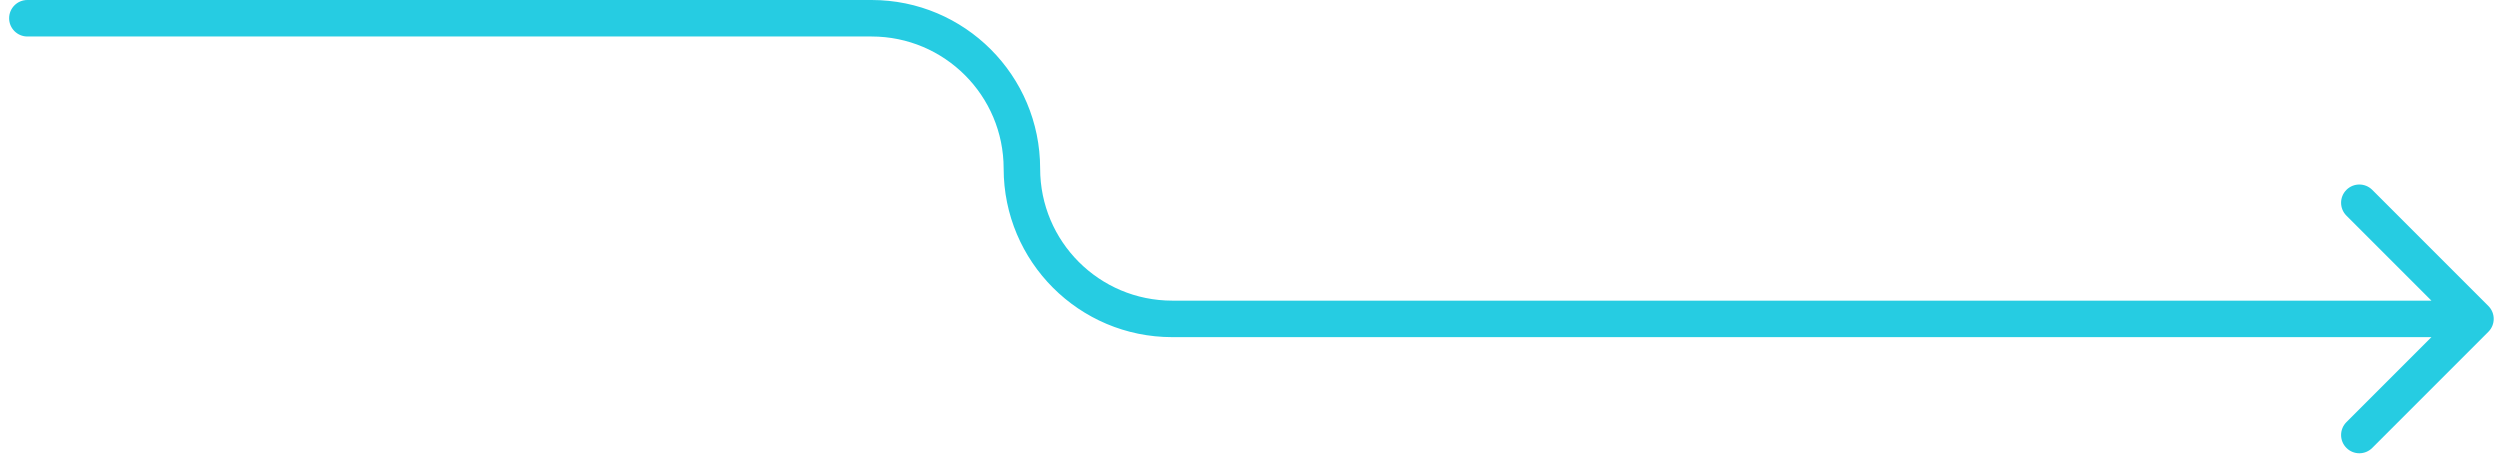
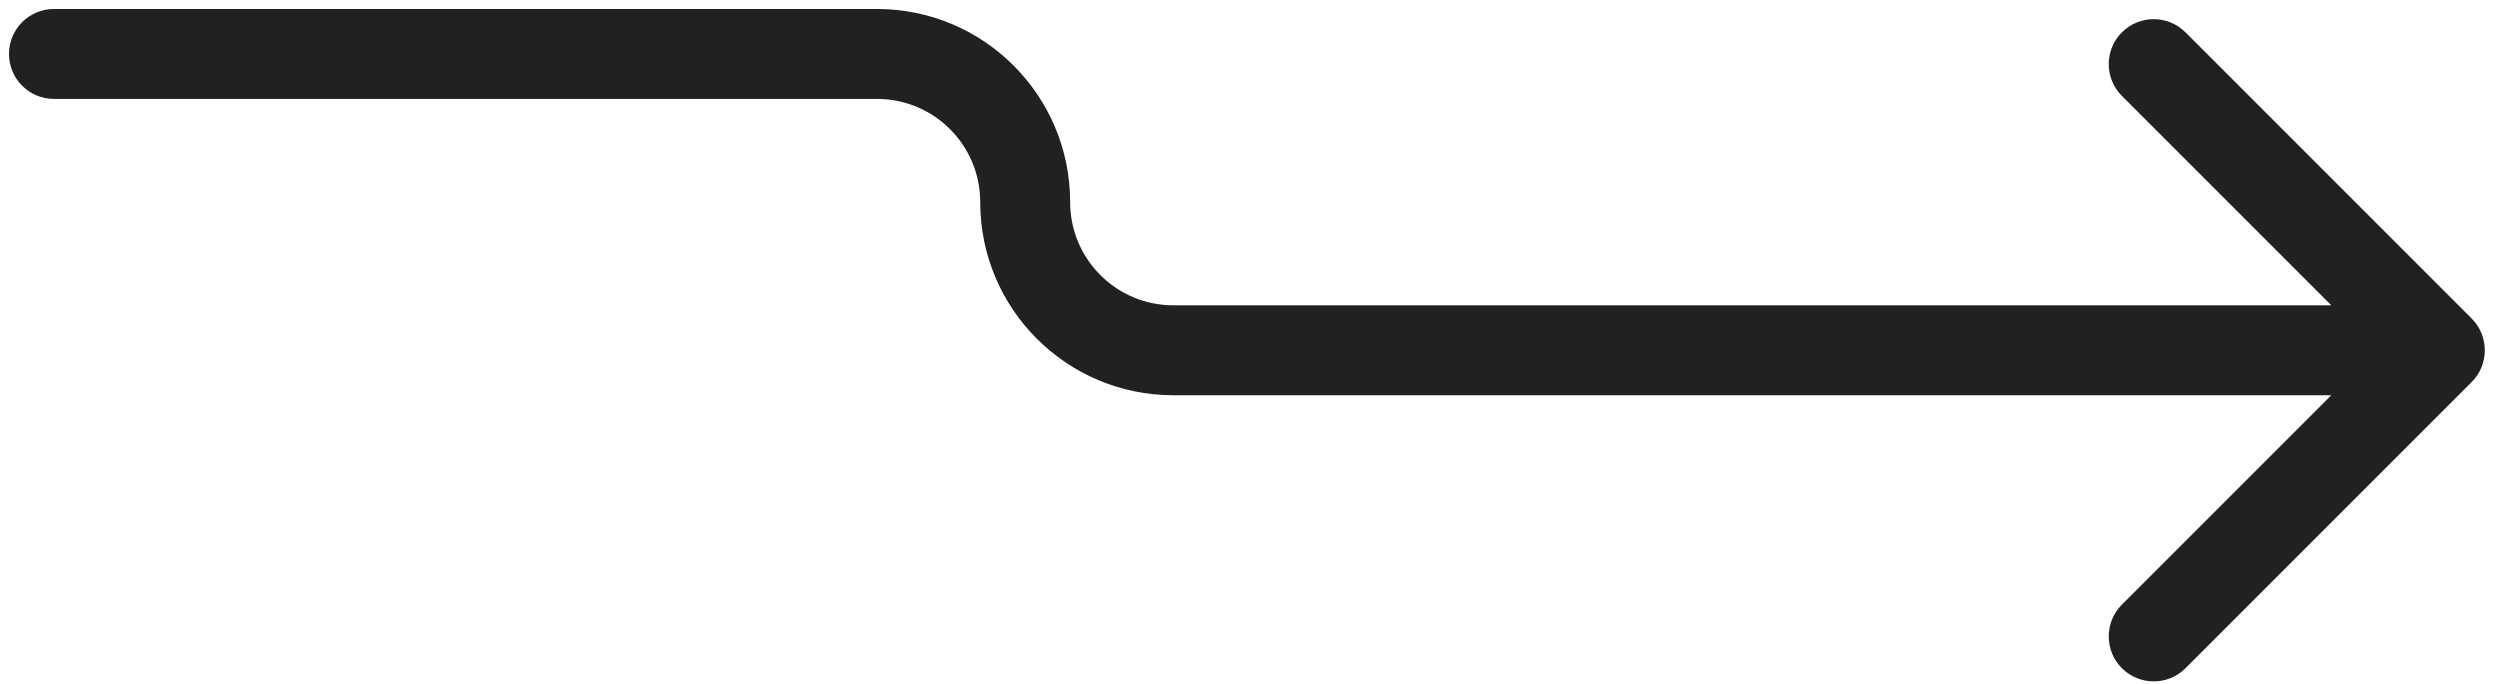
- <svg xmlns="http://www.w3.org/2000/svg" width="137" height="25" viewBox="0 0 137 25" fill="none">
-   <path d="M1.5 0C0.948 0 0.5 0.448 0.5 1C0.5 1.552 0.948 2 1.5 2V1V0ZM136.363 18.182C136.753 17.792 136.753 17.159 136.363 16.768L129.999 10.404C129.608 10.014 128.975 10.014 128.585 10.404C128.194 10.795 128.194 11.428 128.585 11.818L134.242 17.475L128.585 23.132C128.194 23.523 128.194 24.156 128.585 24.546C128.975 24.937 129.608 24.937 129.999 24.546L136.363 18.182ZM56 9.238H57H56ZM56 9.238H57H56ZM1.5 1V2H47.762V1V0H1.5V1ZM64.238 17.475V18.475H135.656V17.475V16.475H64.238V17.475ZM56 9.238H55C55 14.339 59.136 18.475 64.238 18.475V17.475V16.475C60.24 16.475 57 13.235 57 9.238H56ZM47.762 1V2C51.76 2 55 5.24 55 9.238H56H57C57 4.136 52.864 0 47.762 0V1Z" fill="#26CCE2" />
+ <svg xmlns="http://www.w3.org/2000/svg" width="139" height="38" viewBox="0 0 139 38" fill="none">
+   <path d="M3 0.5C1.619 0.5 0.5 1.619 0.5 3C0.5 4.381 1.619 5.5 3 5.5V3V0.5ZM137.423 21.243C138.4 20.267 138.4 18.684 137.423 17.707L121.514 1.798C120.537 0.821 118.954 0.821 117.978 1.798C117.002 2.774 117.002 4.357 117.978 5.333L132.12 19.475L117.978 33.617C117.002 34.594 117.002 36.176 117.978 37.153C118.954 38.129 120.537 38.129 121.514 37.153L137.423 21.243ZM57 11.238H59.5H57ZM57 11.238H59.5H57ZM3 3V5.5H48.762V3V0.5H3V3ZM65.238 19.475V21.975H135.656V19.475V16.975H65.238V19.475ZM57 11.238H54.5C54.5 17.168 59.307 21.975 65.238 21.975V19.475V16.975C62.069 16.975 59.5 14.406 59.5 11.238H57ZM48.762 3V5.5C51.931 5.5 54.5 8.069 54.5 11.238H57H59.5C59.5 5.307 54.693 0.5 48.762 0.5V3Z" fill="#202122" />
</svg>
